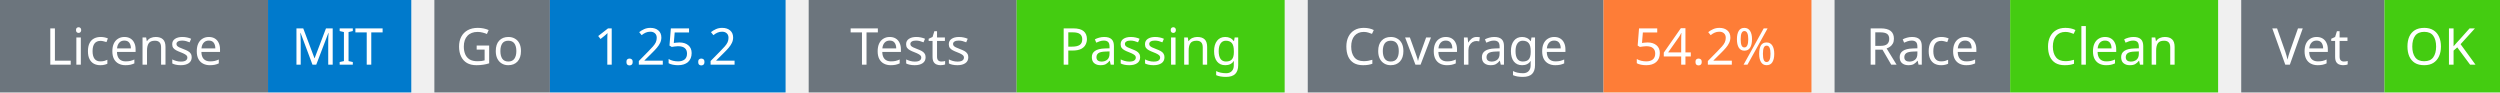
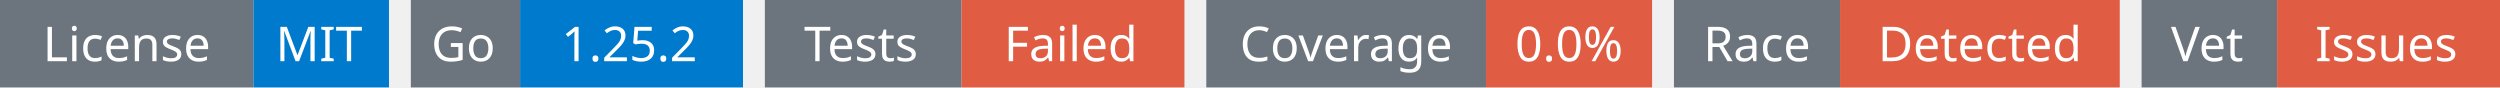
- <svg xmlns="http://www.w3.org/2000/svg" width="541" height="20" viewBox="0 0 541 20">
+ <svg xmlns="http://www.w3.org/2000/svg" width="572" height="20" viewBox="0 0 572 20">
  <g transform="translate(0, 0)">
    <rect x="0" y="0" width="58" height="20" fill="#6c757d" />
    <rect x="58" y="0" width="31" height="20" fill="#007acc" />
    <text x="29" y="14" text-anchor="middle" font-family="sans-serif" font-size="11" fill="white">License</text>
    <text x="73" y="14" text-anchor="middle" font-family="sans-serif" font-size="11" fill="white">MIT</text>
  </g>
  <g transform="translate(94, 0)">
    <rect x="0" y="0" width="25" height="20" fill="#6c757d" />
    <rect x="25" y="0" width="51" height="20" fill="#007acc" />
    <text x="12" y="14" text-anchor="middle" font-family="sans-serif" font-size="11" fill="white">Go</text>
    <text x="50" y="14" text-anchor="middle" font-family="sans-serif" font-size="11" fill="white">1.25.2</text>
  </g>
  <g transform="translate(175, 0)">
    <rect x="0" y="0" width="45" height="20" fill="#6c757d" />
-     <rect x="45" y="0" width="58" height="20" fill="#4c1" />
+     <rect x="45" y="0" width="51" height="20" fill="#e05d44" />
    <text x="22" y="14" text-anchor="middle" font-family="sans-serif" font-size="11" fill="white">Tests</text>
-     <text x="74" y="14" text-anchor="middle" font-family="sans-serif" font-size="11" fill="white">Passing</text>
+     <text x="70" y="14" text-anchor="middle" font-family="sans-serif" font-size="11" fill="white">Failed</text>
  </g>
-   <g transform="translate(283, 0)">
+   <g transform="translate(276, 0)">
    <rect x="0" y="0" width="64" height="20" fill="#6c757d" />
-     <rect x="64" y="0" width="45" height="20" fill="#fe7d37" />
+     <rect x="64" y="0" width="38" height="20" fill="#e05d44" />
    <text x="32" y="14" text-anchor="middle" font-family="sans-serif" font-size="11" fill="white">Coverage</text>
-     <text x="86" y="14" text-anchor="middle" font-family="sans-serif" font-size="11" fill="white">54.2%</text>
+     <text x="83" y="14" text-anchor="middle" font-family="sans-serif" font-size="11" fill="white">0.0%</text>
  </g>
-   <g transform="translate(397, 0)">
+   <g transform="translate(383, 0)">
    <rect x="0" y="0" width="38" height="20" fill="#6c757d" />
-     <rect x="38" y="0" width="45" height="20" fill="#4c1" />
+     <rect x="38" y="0" width="64" height="20" fill="#e05d44" />
    <text x="19" y="14" text-anchor="middle" font-family="sans-serif" font-size="11" fill="white">Race</text>
-     <text x="60" y="14" text-anchor="middle" font-family="sans-serif" font-size="11" fill="white">Clean</text>
+     <text x="70" y="14" text-anchor="middle" font-family="sans-serif" font-size="11" fill="white">Detected</text>
  </g>
-   <g transform="translate(485, 0)">
+   <g transform="translate(490, 0)">
    <rect x="0" y="0" width="31" height="20" fill="#6c757d" />
-     <rect x="31" y="0" width="25" height="20" fill="#4c1" />
+     <rect x="31" y="0" width="51" height="20" fill="#e05d44" />
    <text x="15" y="14" text-anchor="middle" font-family="sans-serif" font-size="11" fill="white">Vet</text>
-     <text x="43" y="14" text-anchor="middle" font-family="sans-serif" font-size="11" fill="white">OK</text>
+     <text x="56" y="14" text-anchor="middle" font-family="sans-serif" font-size="11" fill="white">Issues</text>
  </g>
</svg>
